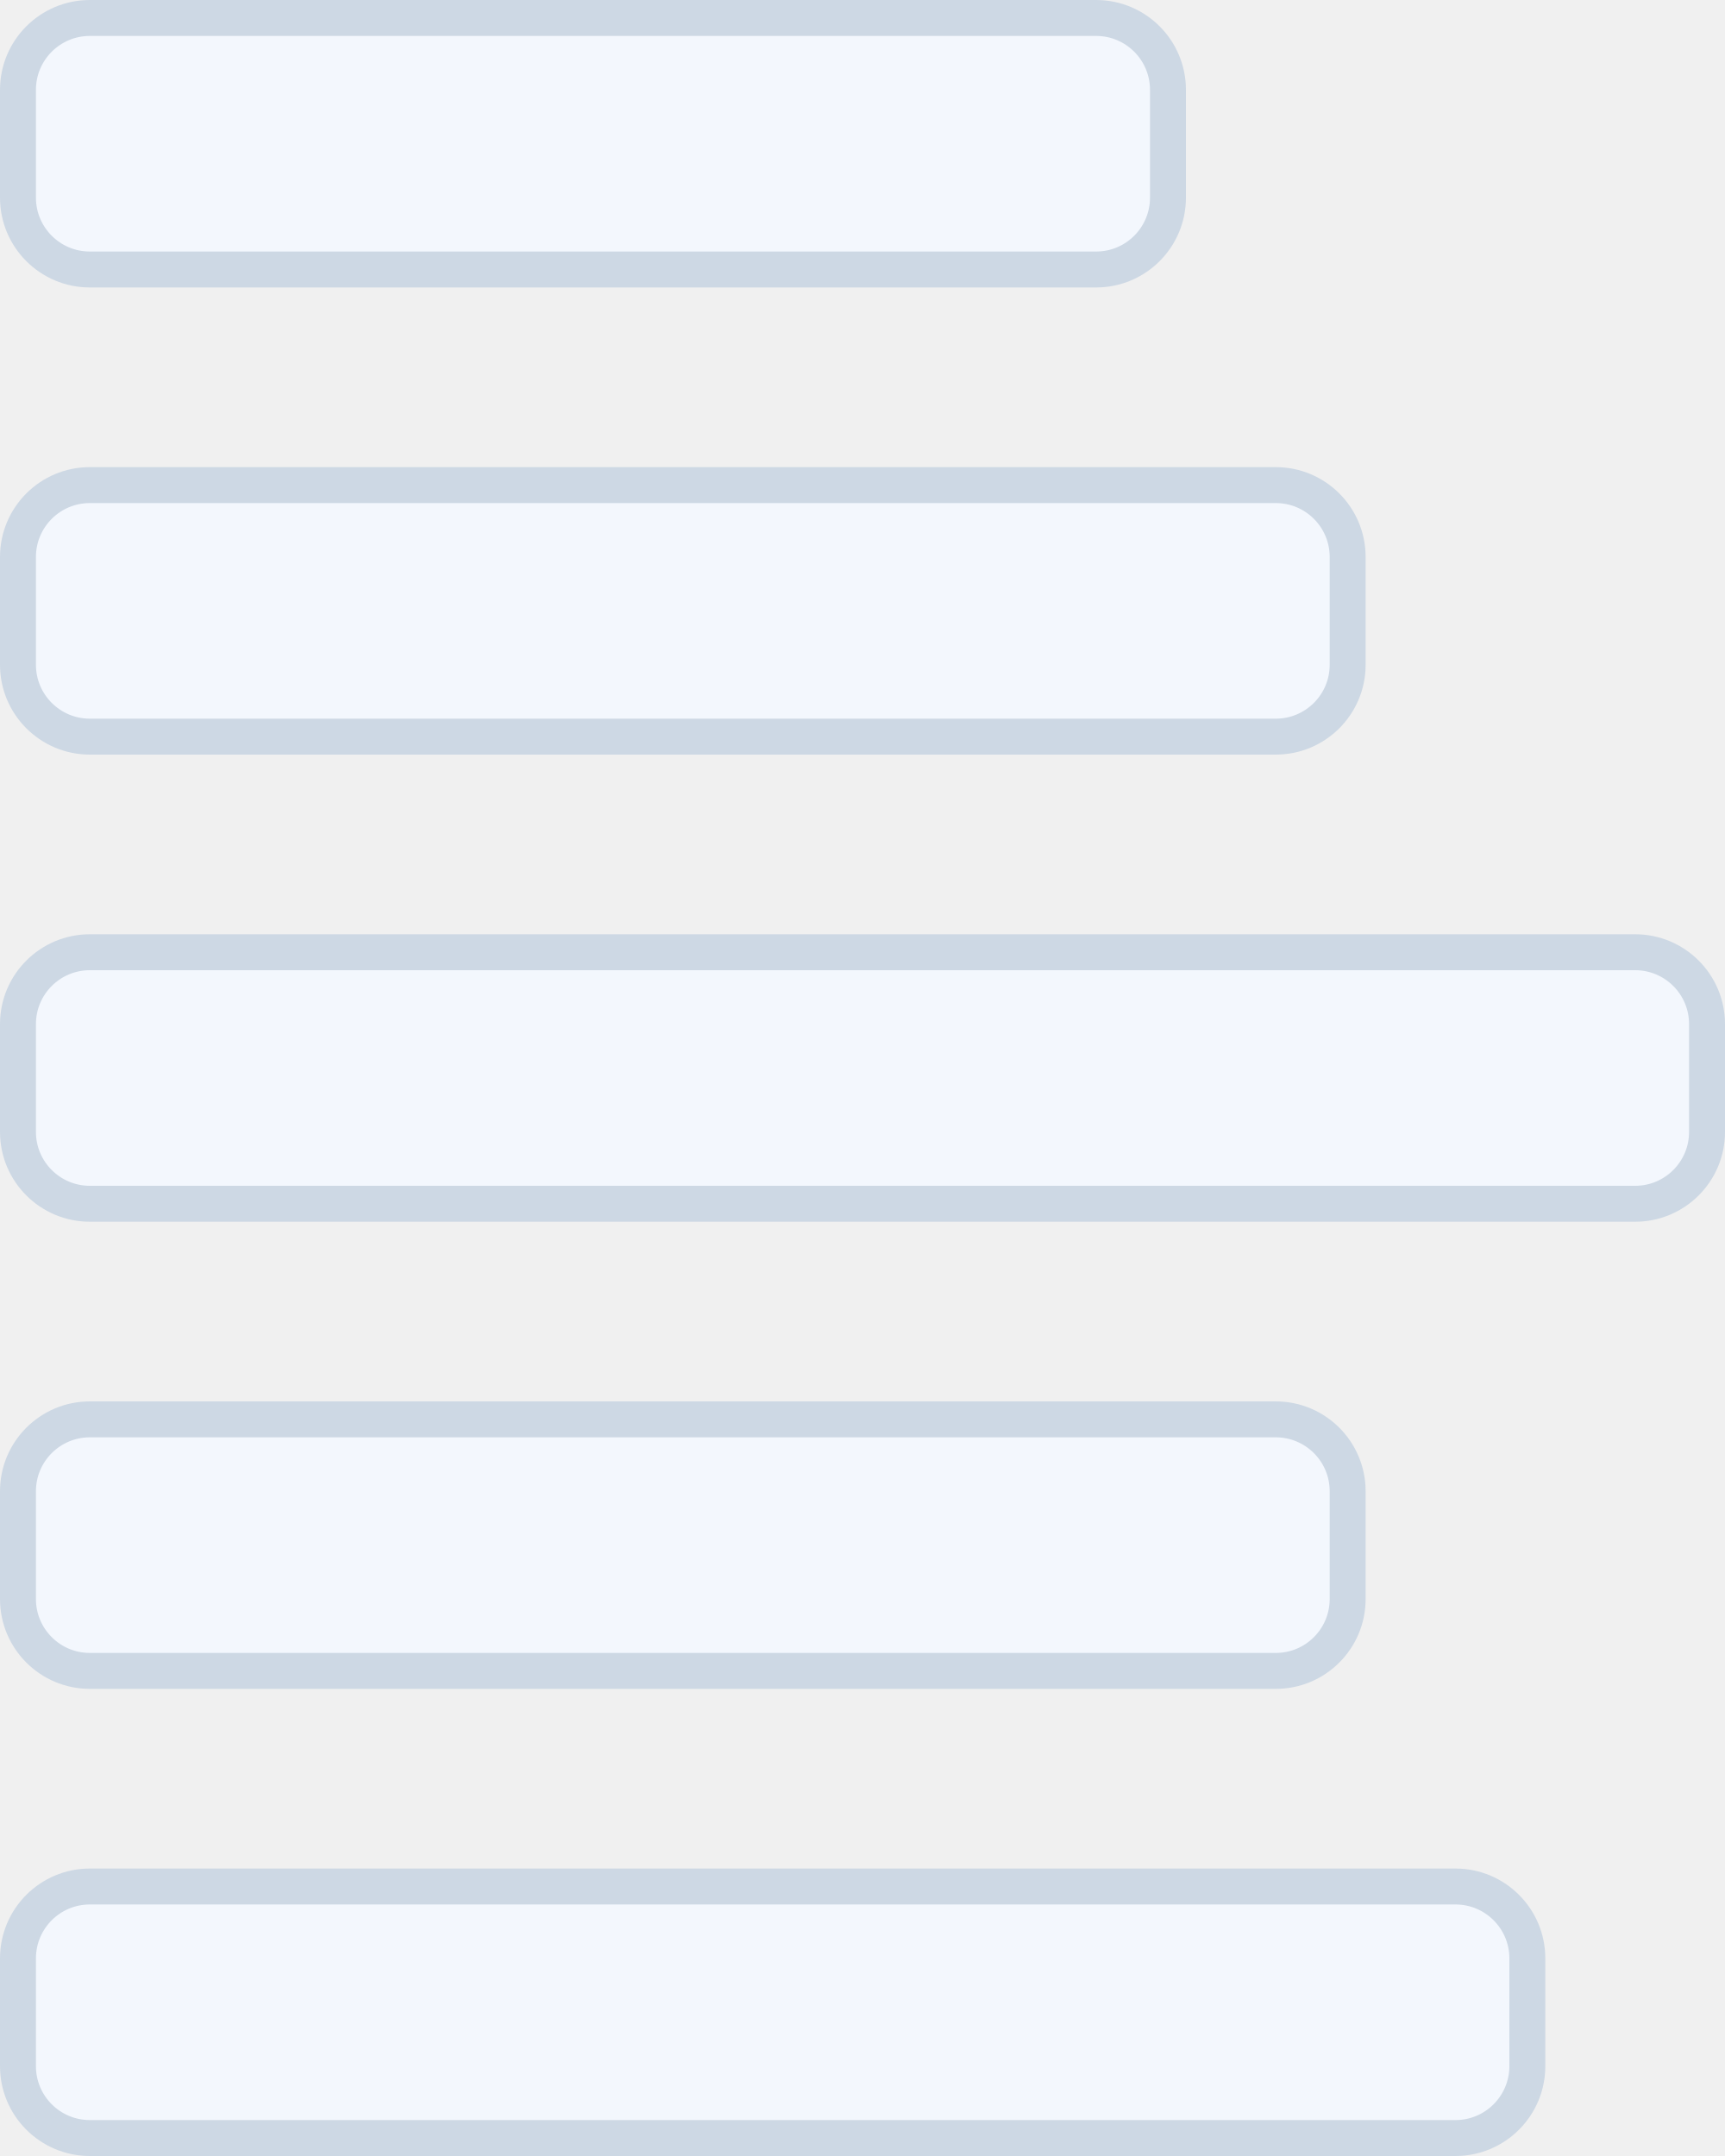
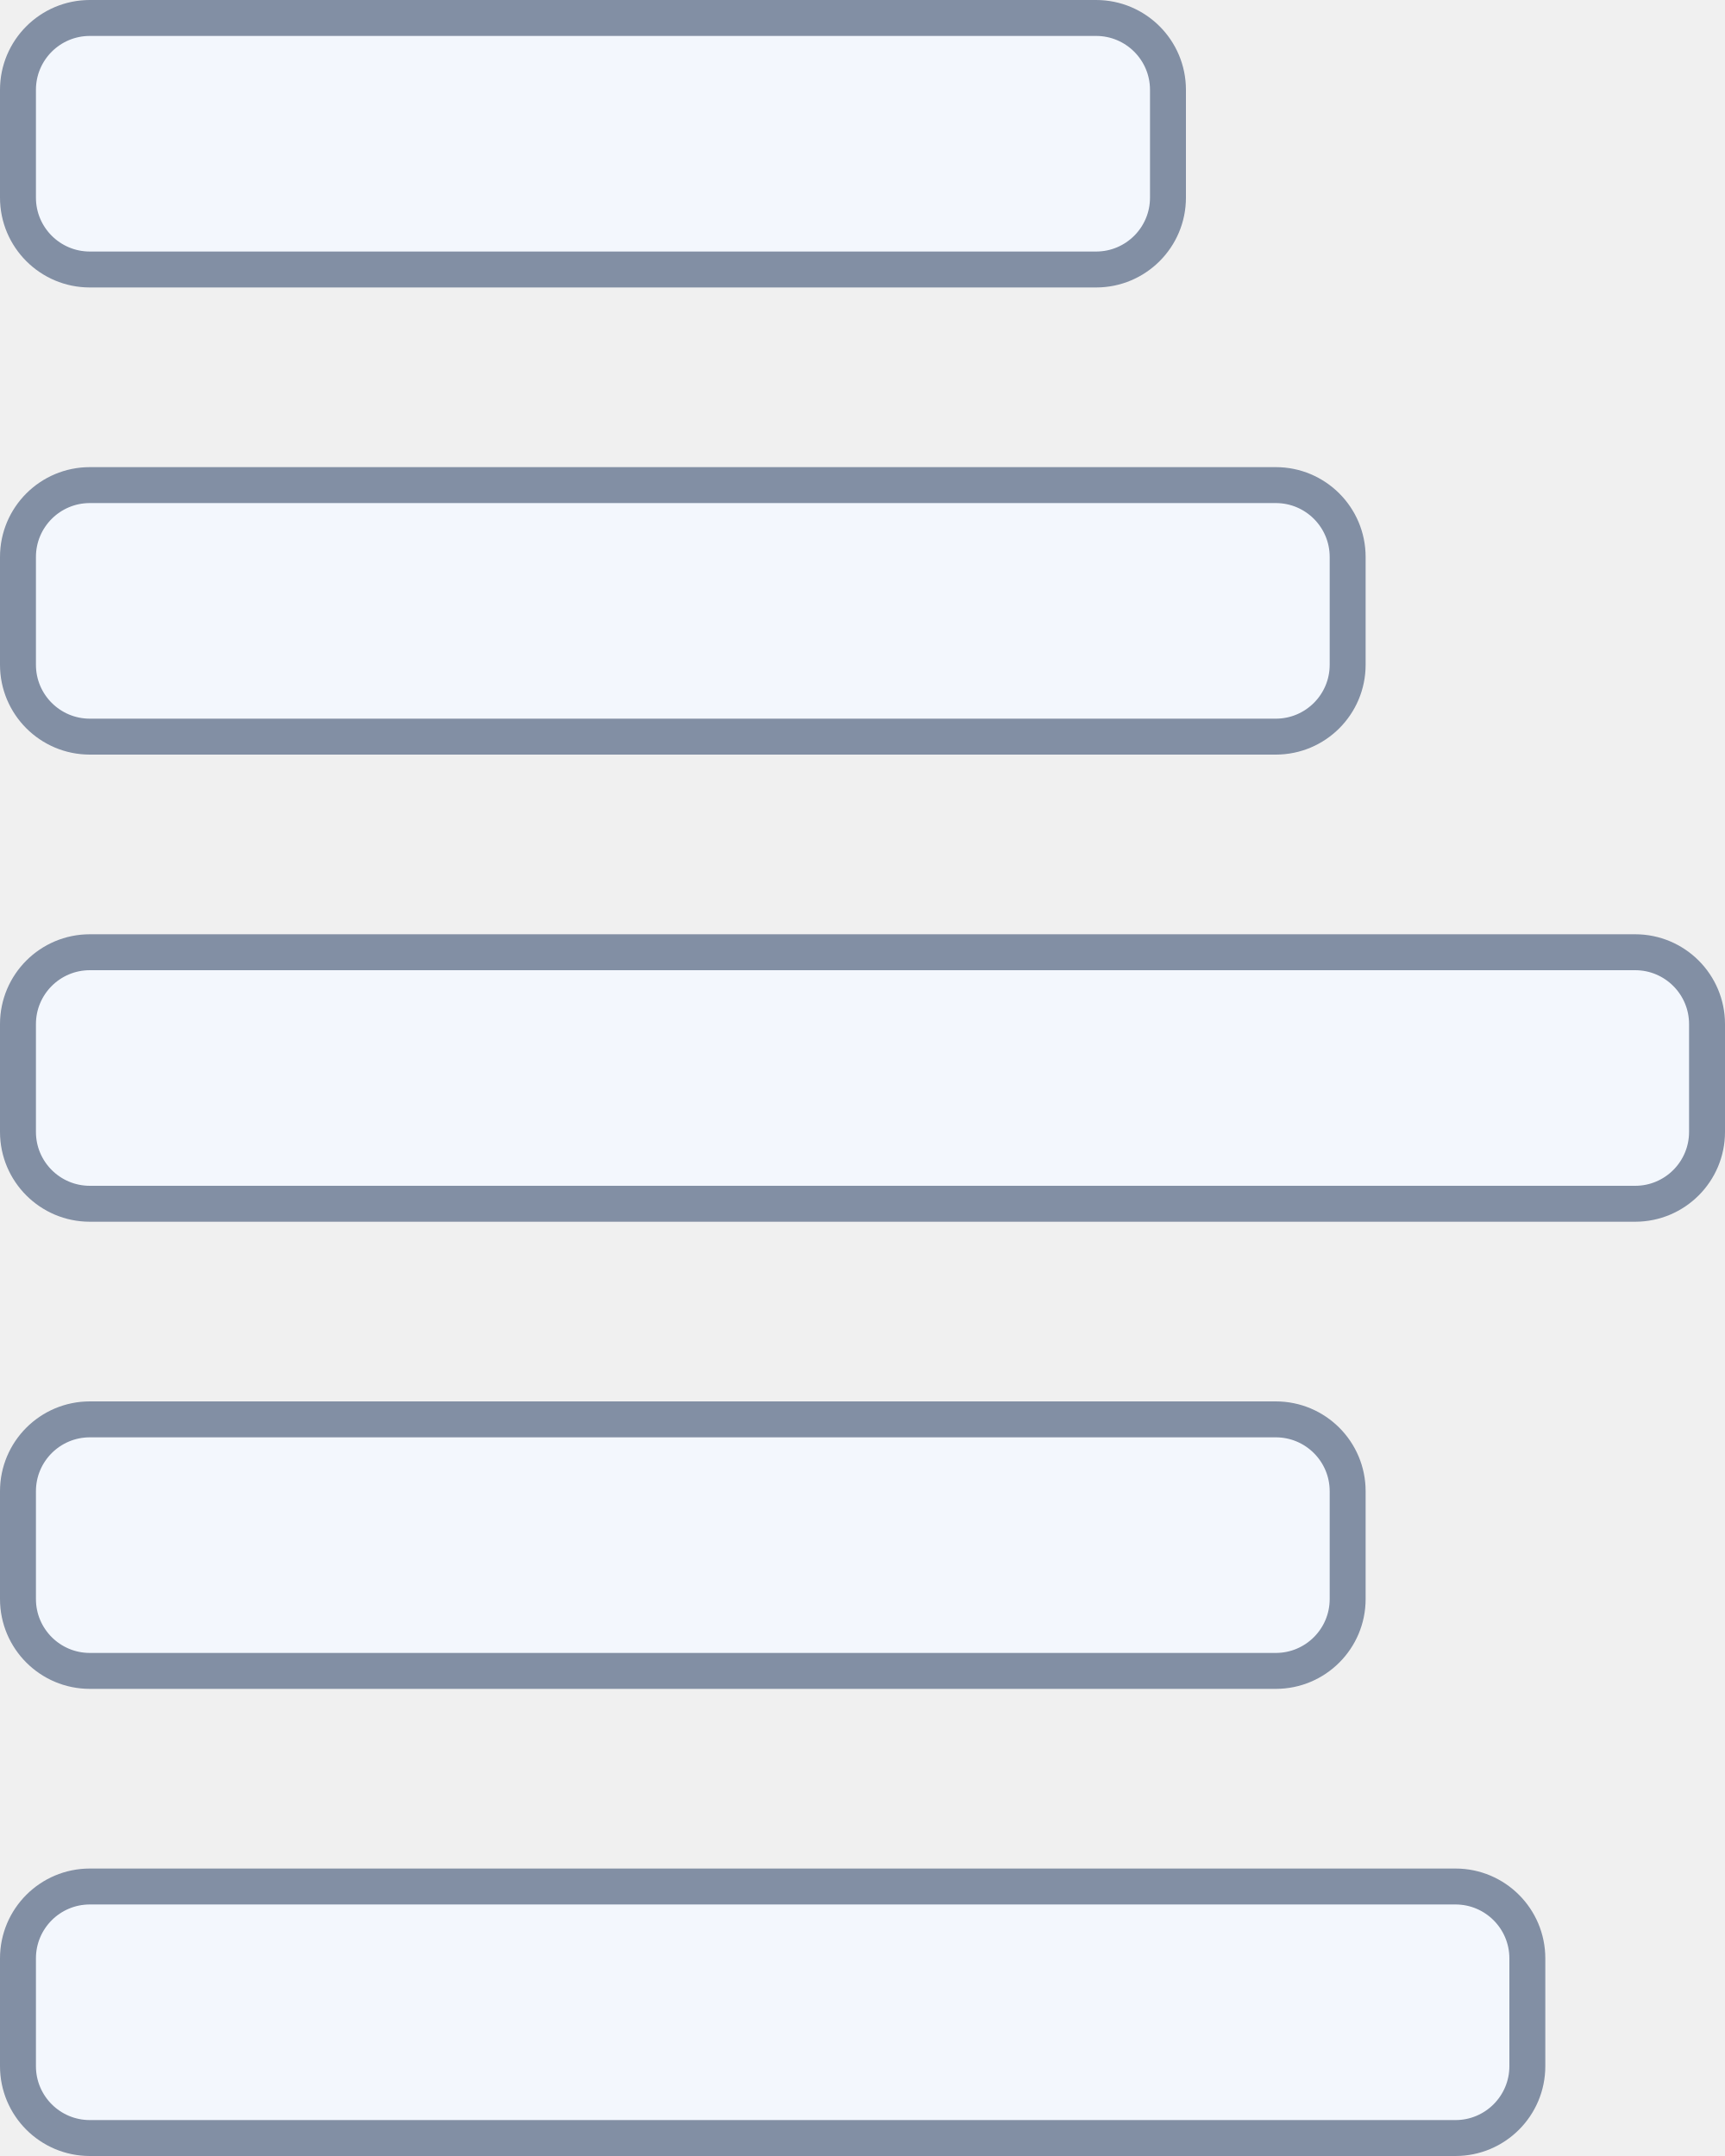
<svg xmlns="http://www.w3.org/2000/svg" xmlns:xlink="http://www.w3.org/1999/xlink" width="48px" height="60px" viewBox="0 0 48 60" version="1.1">
  <style>
        /* Follows the embedding page's color-scheme, so it matches the CP theme. */
        @media (prefers-color-scheme: dark) {
            [fill="#F3F7FD" i] { fill: #333D51; }
            [fill="#CDD8E4" i] { fill: #4E5B71; }
-             [stroke="#CDD8E4" i] { stroke: #4E5B71; }
+             [stroke="#828FA4" i] { stroke: #7C899F; }
            [fill="#5A6572" i] { fill: #A6B2C2; }
            [stroke="#5A6572" i] { stroke: #A6B2C2; }
            [fill="#FFFFFF" i] { fill: #273043; }
        }
    </style>
  <defs>
    <path d="M0,0 L48,0 L48,60 L0,60 L0,0 Z" id="path-1" />
  </defs>
  <g id="list" stroke="none" fill="none" xlink:href="#path-1" fill-rule="evenodd">
-     <rect id="chip" stroke="#CDD8E4" stroke-width="1" fill="#F3F7FD" x="0.5" y="13.5" width="37" height="7" rx="2" />
-     <rect id="chip-copy-2" stroke="#CDD8E4" stroke-width="1" fill="#F3F7FD" x="0.5" y="26.5" width="47" height="7" rx="2" />
-     <rect id="chip-copy-3" stroke="#CDD8E4" stroke-width="1" fill="#F3F7FD" x="0.5" y="39.5" width="37" height="7" rx="2" />
-     <rect id="chip-copy-4" stroke="#CDD8E4" stroke-width="1" fill="#F3F7FD" x="0.5" y="52.5" width="42" height="7" rx="2" />
-     <rect id="chip-copy" stroke="#CDD8E4" stroke-width="1" fill="#F3F7FD" x="0.5" y="0.5" width="32" height="7" rx="2" />
+     <rect id="chip" stroke="#828FA4" stroke-width="1" fill="#F3F7FD" x="0.5" y="13.5" width="37" height="7" rx="2" />
+     <rect id="chip-copy-2" stroke="#828FA4" stroke-width="1" fill="#F3F7FD" x="0.5" y="26.5" width="47" height="7" rx="2" />
+     <rect id="chip-copy-3" stroke="#828FA4" stroke-width="1" fill="#F3F7FD" x="0.5" y="39.5" width="37" height="7" rx="2" />
+     <rect id="chip-copy-4" stroke="#828FA4" stroke-width="1" fill="#F3F7FD" x="0.5" y="52.5" width="42" height="7" rx="2" />
+     <rect id="chip-copy" stroke="#828FA4" stroke-width="1" fill="#F3F7FD" x="0.5" y="0.5" width="32" height="7" rx="2" />
  </g>
</svg>
